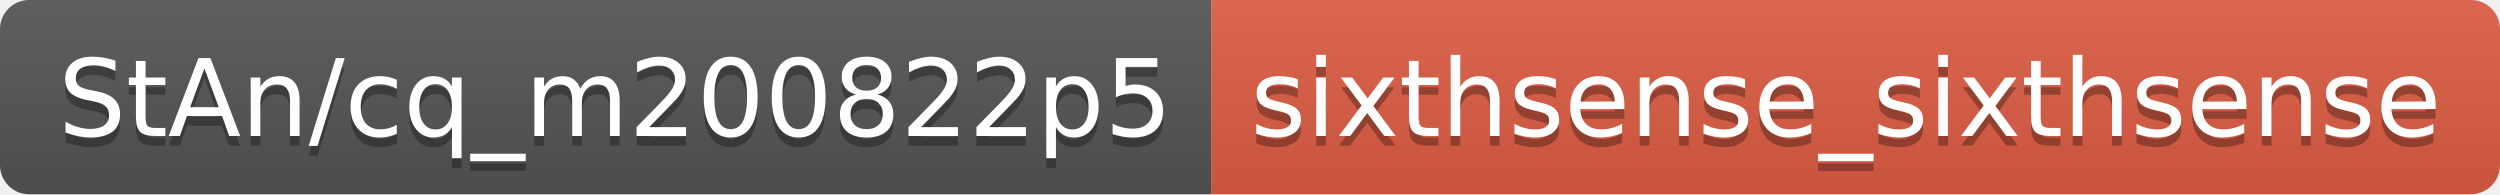
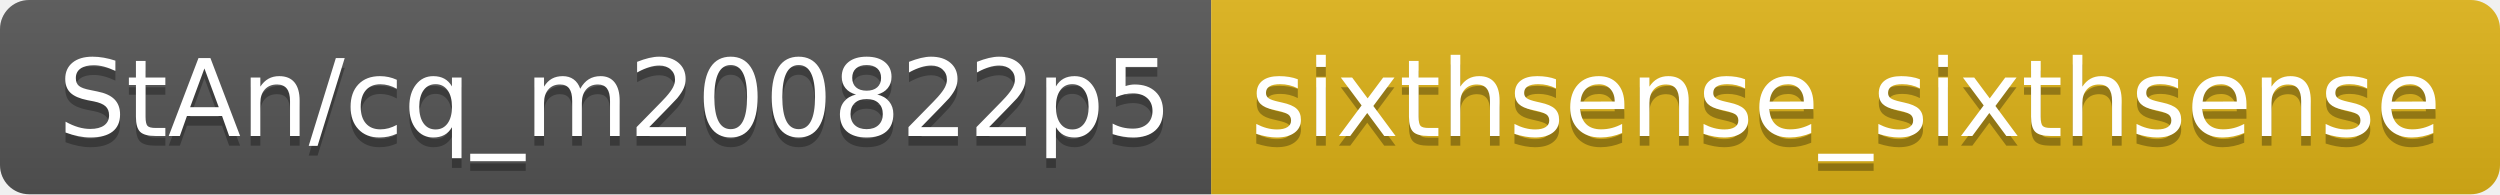
<svg xmlns="http://www.w3.org/2000/svg" width="257.4" height="20">
  <linearGradient id="smooth" x2="0" y2="100%">
    <stop offset="0" stop-color="#bbb" stop-opacity=".1" />
    <stop offset="1" stop-opacity=".1" />
  </linearGradient>
  <clipPath id="round">
    <rect width="257.4" height="20" rx="3" fill="#fff" />
  </clipPath>
  <g clip-path="url(#round)">
    <rect width="124.7" height="20" fill="#555" />
-     <rect x="124.7" width="132.7" height="20" fill="#e05d44" />
+     <rect x="124.7" width="132.7" height="20" fill="#dfb317" />
    <rect width="257.4" height="20" fill="url(#smooth)" />
  </g>
  <g fill="#fff" text-anchor="middle" font-family="DejaVu Sans,Verdana,Geneva,sans-serif" font-size="110">
    <text x="633.5" y="150" fill="#010101" fill-opacity=".3" transform="scale(0.1)" textLength="1147.0" lengthAdjust="spacing">StAn/cq_m200822p5</text>
    <text x="633.5" y="140" transform="scale(0.1)" textLength="1147.0" lengthAdjust="spacing">StAn/cq_m200822p5</text>
    <text x="1900.5" y="150" fill="#010101" fill-opacity=".3" transform="scale(0.1)" textLength="1227.0" lengthAdjust="spacing">sixthsense_sixthsense</text>
    <text x="1900.5" y="140" transform="scale(0.1)" textLength="1227.0" lengthAdjust="spacing">sixthsense_sixthsense</text>
  </g>
</svg>
